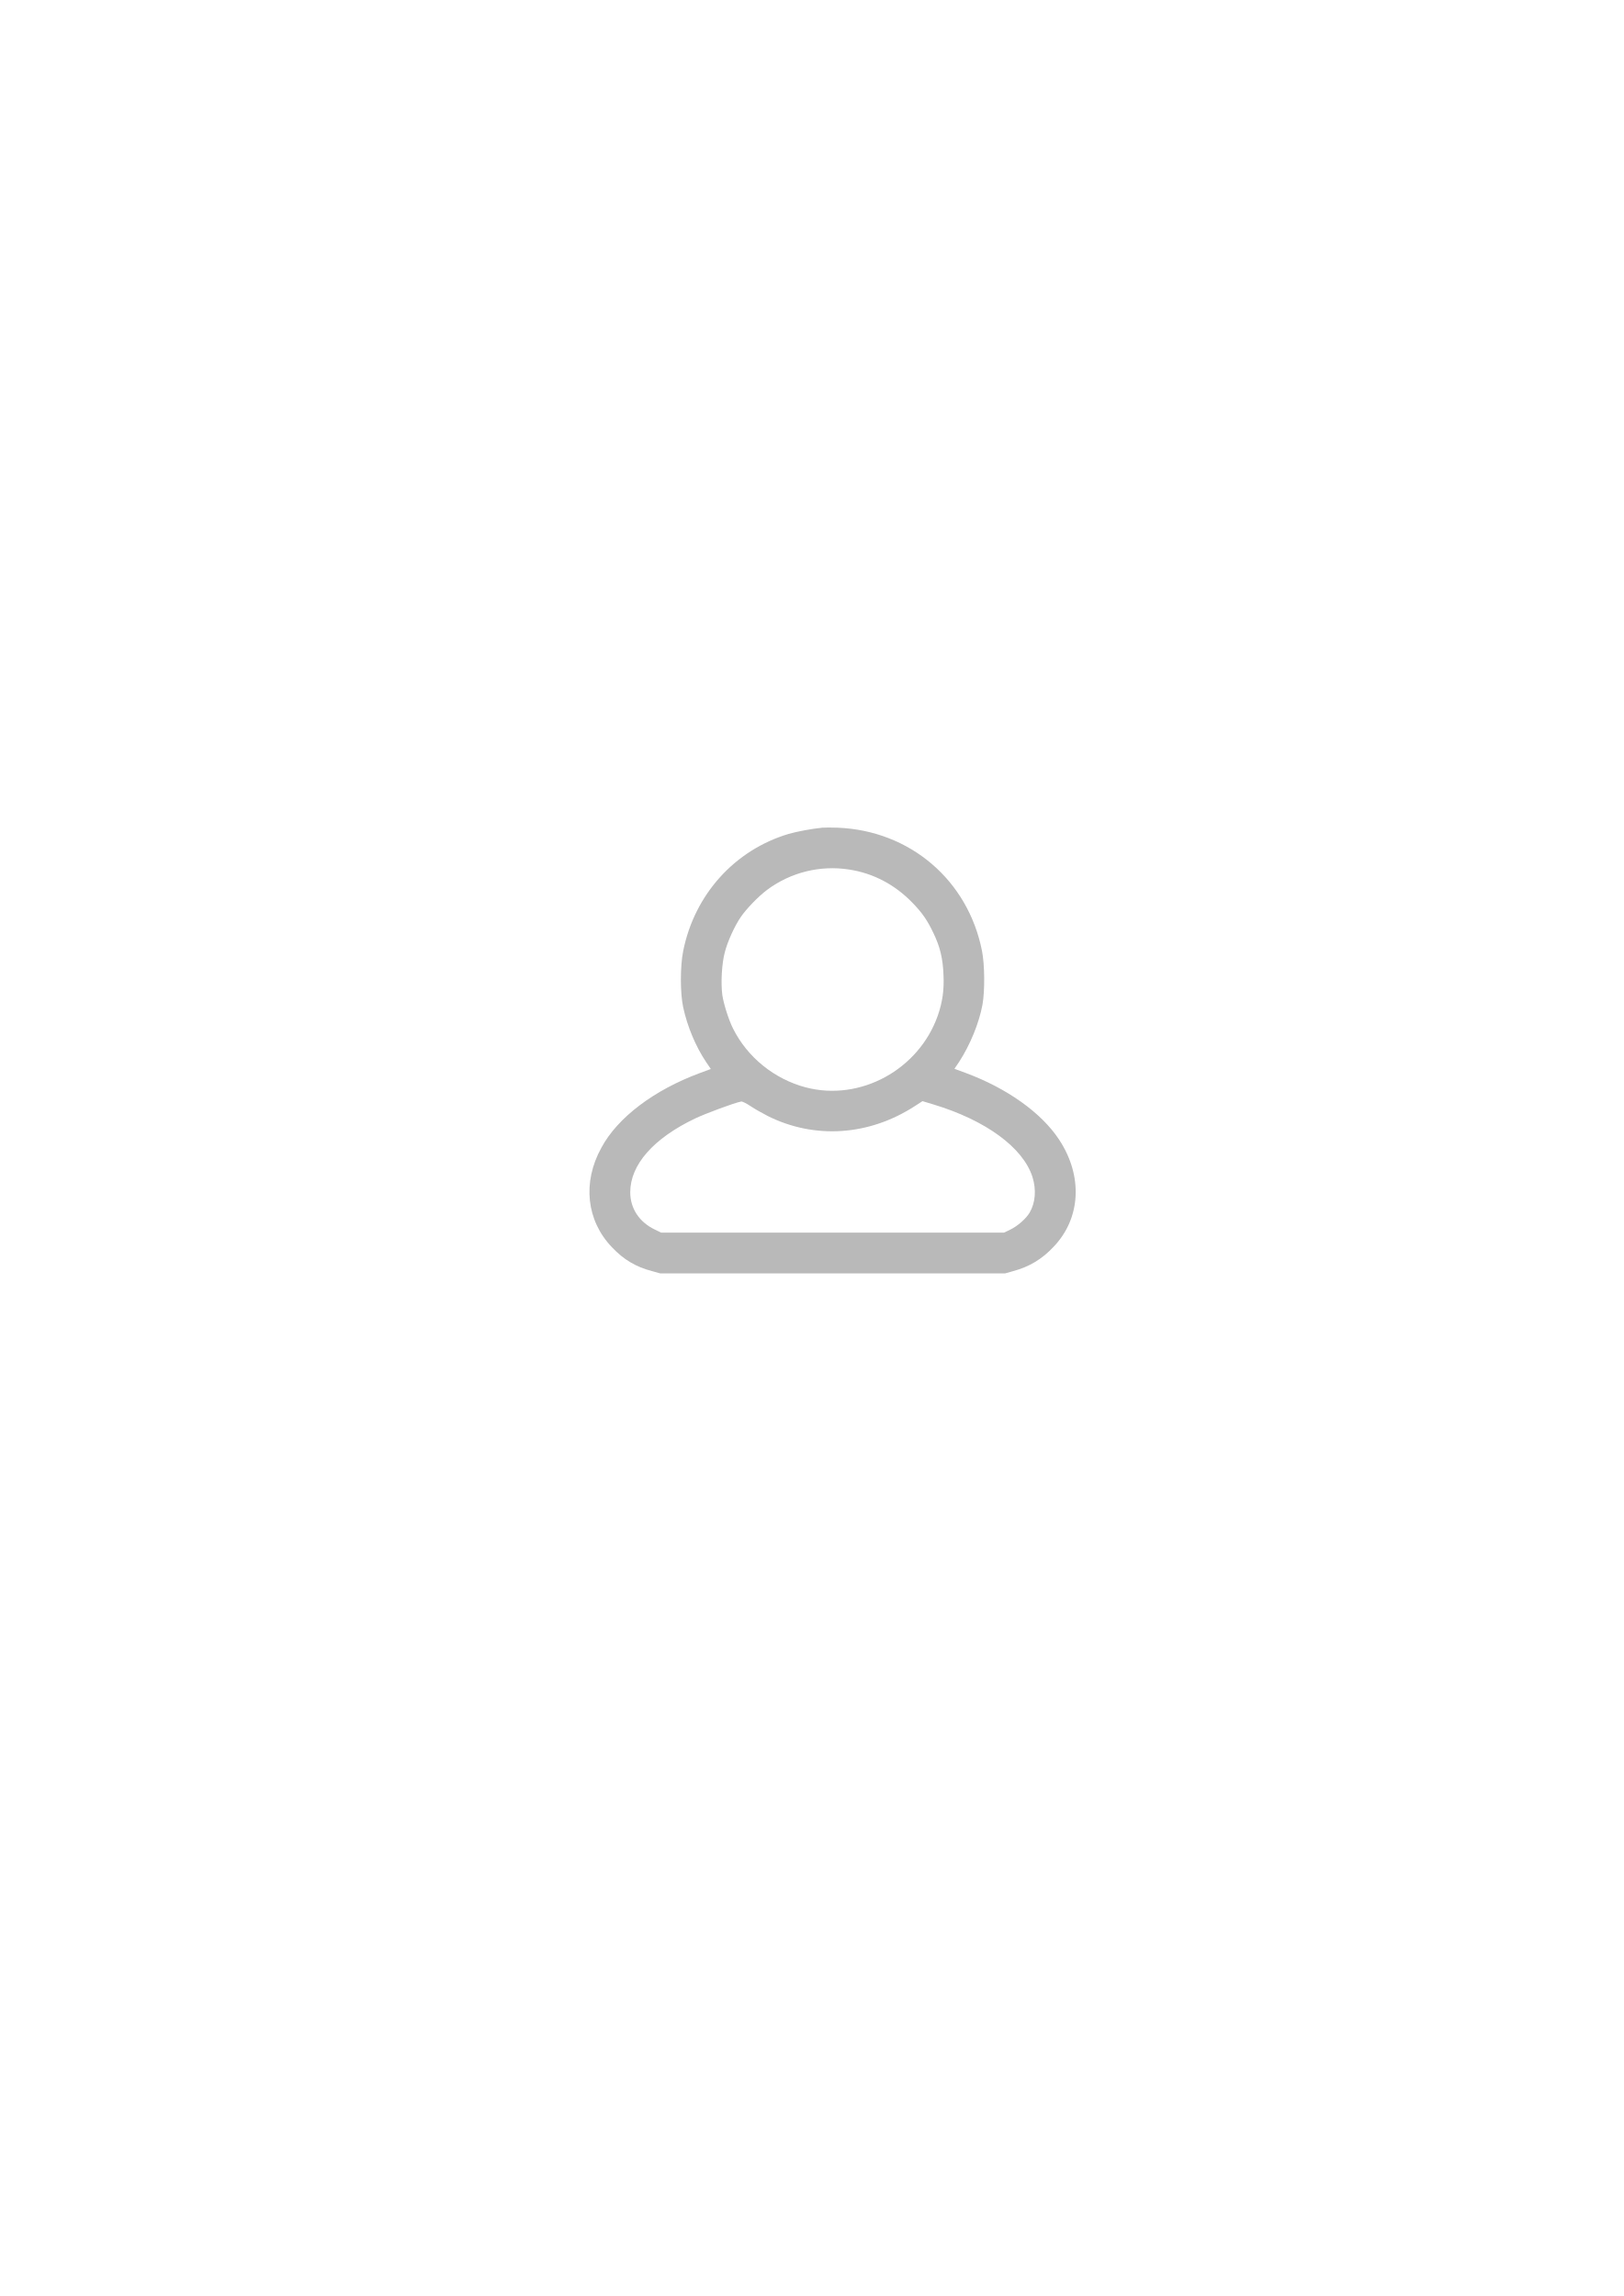
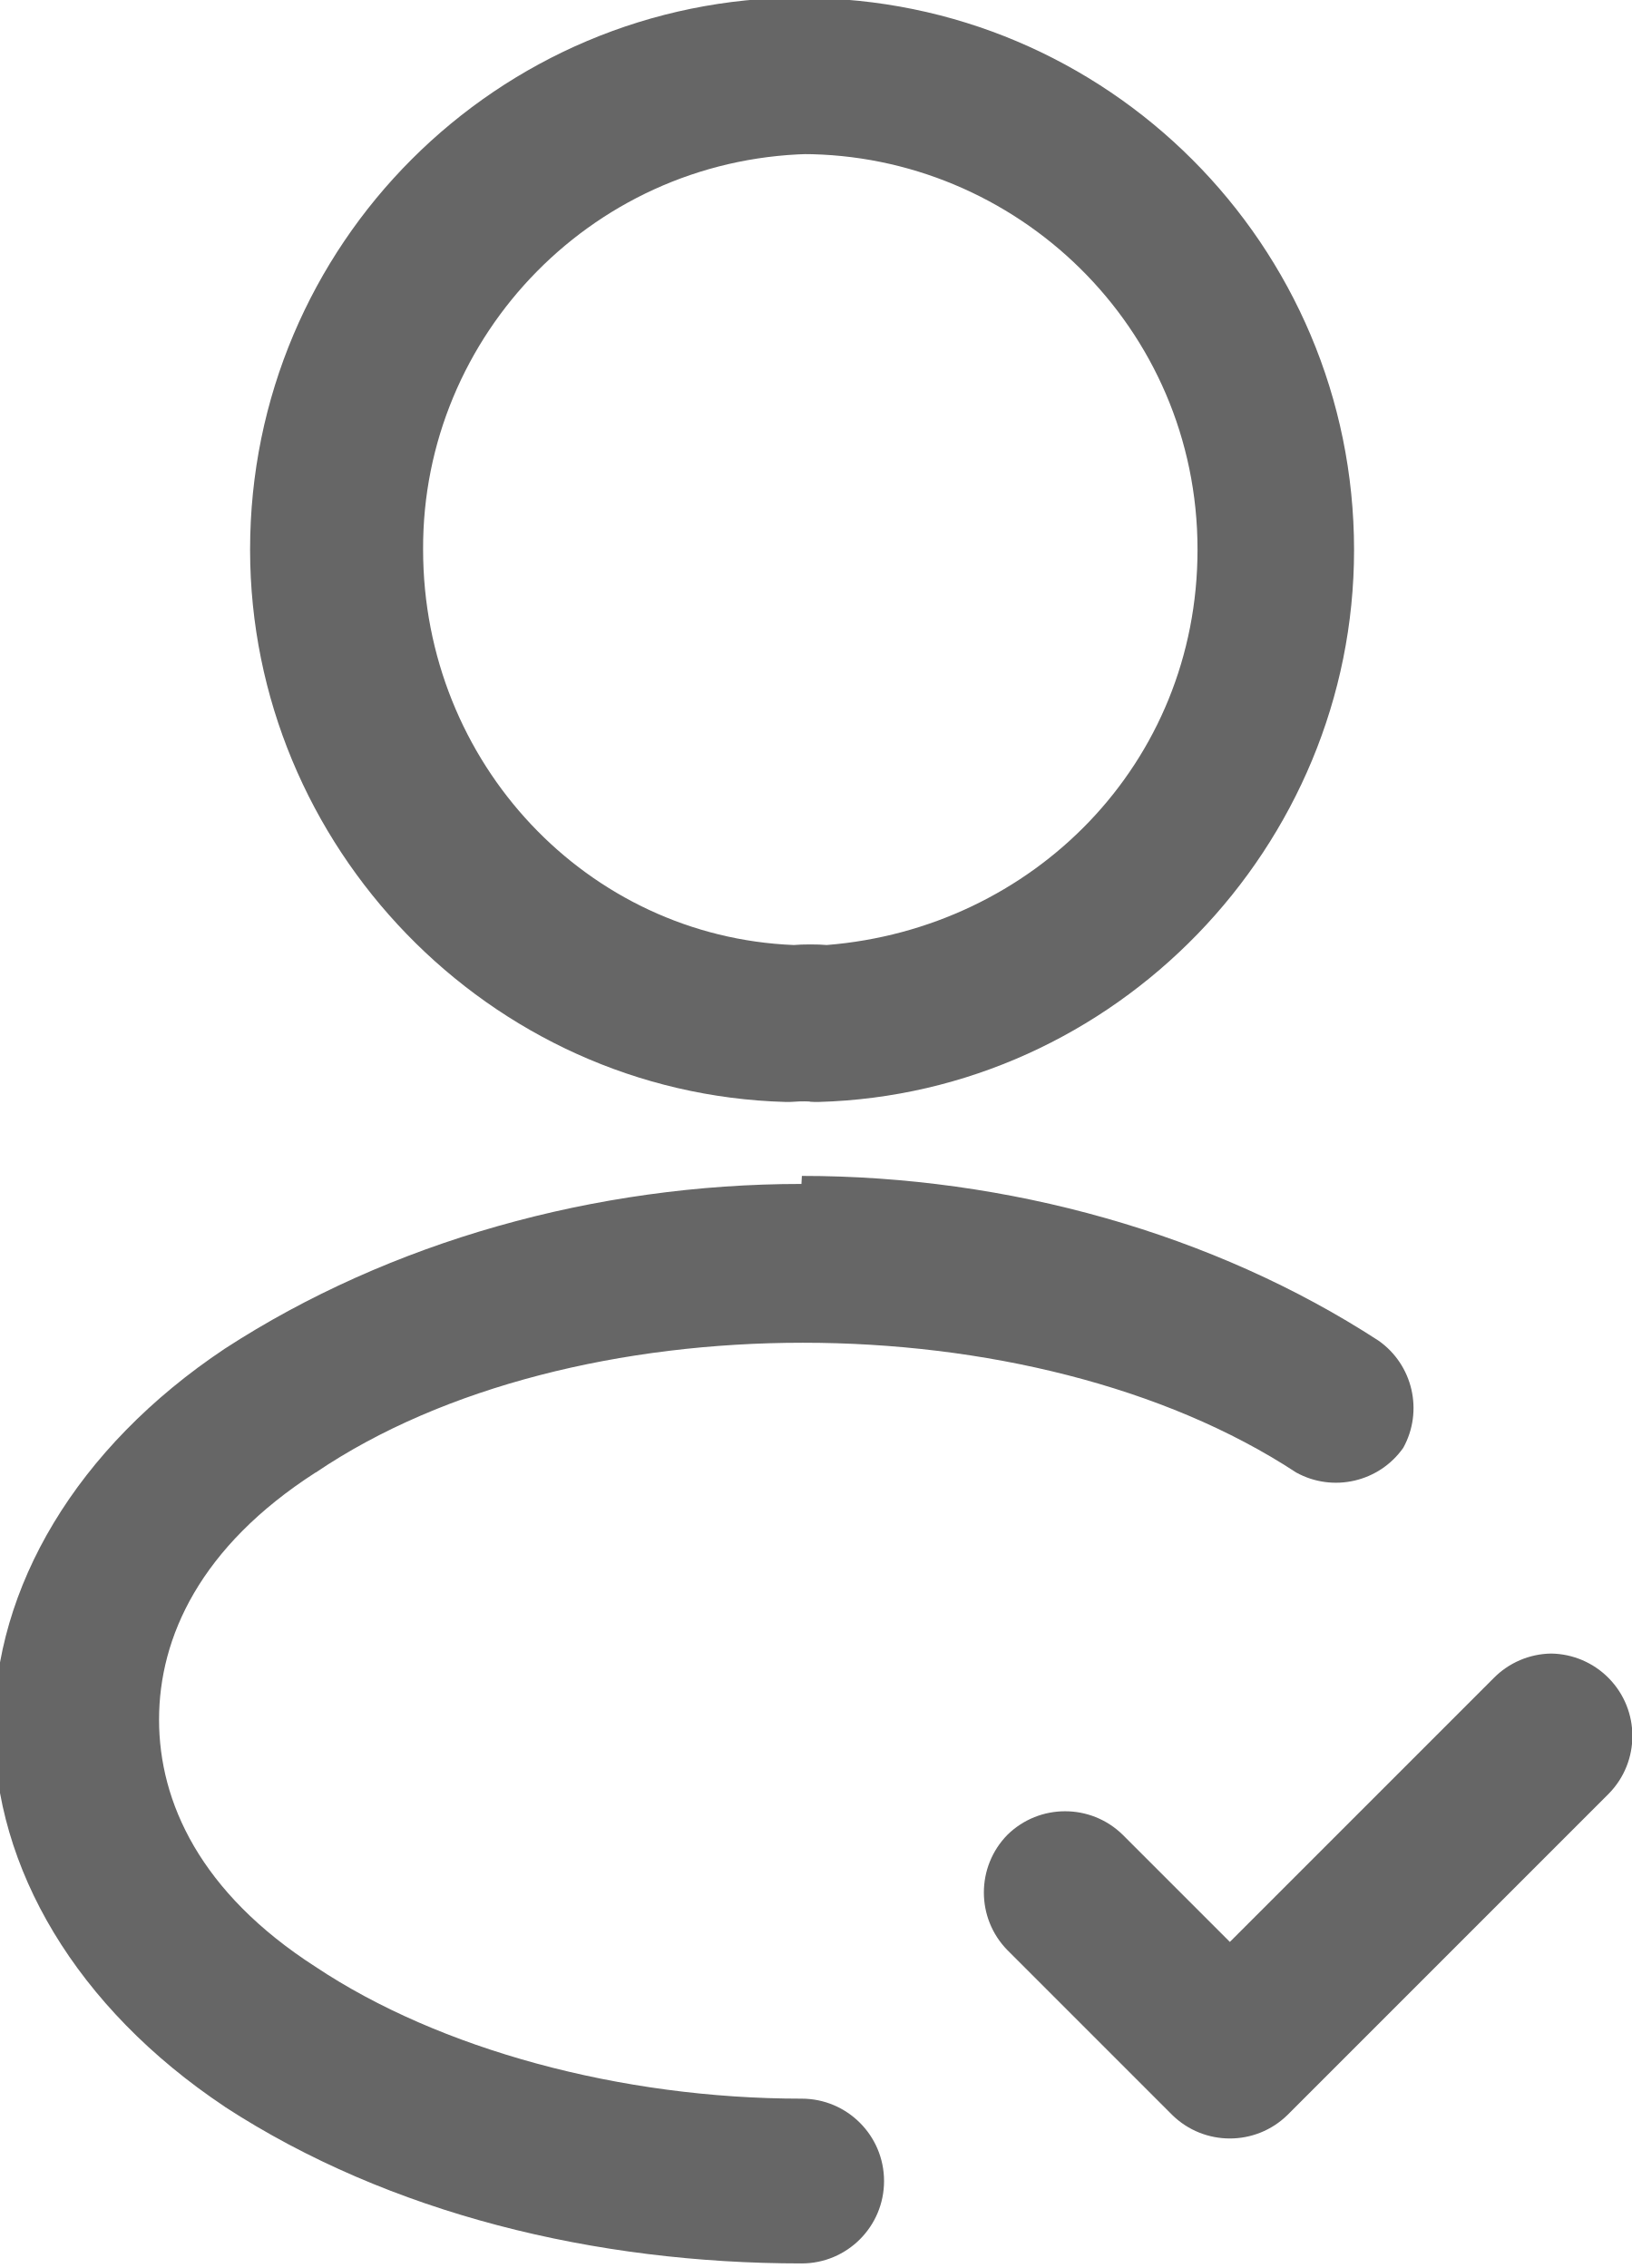
- <svg xmlns="http://www.w3.org/2000/svg" width="210mm" height="297mm" viewBox="0 0 210 297" version="1.1" id="svg1" xml:space="preserve">
-   <defs id="defs1">
-     <style id="style3767">.cls-1{fill-rule:evenodd;}</style>
-     <style id="style3767-7">.cls-1{fill-rule:evenodd;}</style>
-     <style id="style3767-0">.cls-1{fill-rule:evenodd;}</style>
-     <style id="style3767-1">.cls-1{fill-rule:evenodd;}</style>
-     <style id="style3767-09">.cls-1{fill-rule:evenodd;}</style>
-     <style id="style3767-07">.cls-1{fill-rule:evenodd;}</style>
-     <style id="style3767-9">.cls-1{fill-rule:evenodd;}</style>
-     <style id="style3767-8">.cls-1{fill-rule:evenodd;}</style>
-     <style id="style3767-6">.cls-1{fill-rule:evenodd;}</style>
-     <style id="style3767-7-3">.cls-1{fill-rule:evenodd;}</style>
-     <style id="style3767-0-4">.cls-1{fill-rule:evenodd;}</style>
-     <style id="style3767-1-1">.cls-1{fill-rule:evenodd;}</style>
-     <style id="style3767-09-5">.cls-1{fill-rule:evenodd;}</style>
-     <style id="style3767-07-8">.cls-1{fill-rule:evenodd;}</style>
-     <style id="style3767-9-1">.cls-1{fill-rule:evenodd;}</style>
-     <style id="style3767-8-6">.cls-1{fill-rule:evenodd;}</style>
-     <filter id="filter32_d_0_1" x="3560" y="0" width="500" height="954" filterUnits="userSpaceOnUse" color-interpolation-filters="sRGB">
-       <feFlood flood-opacity="0" result="BackgroundImageFix" id="feFlood2411" />
-       <feColorMatrix in="SourceAlpha" type="matrix" values="0 0 0 0 0 0 0 0 0 0 0 0 0 0 0 0 0 0 127 0" result="hardAlpha" id="feColorMatrix2411" />
-       <feOffset dx="17" dy="24" id="feOffset2411" />
-       <feGaussianBlur stdDeviation="27.5" id="feGaussianBlur2412" />
-       <feComposite in2="hardAlpha" operator="out" id="feComposite2412" />
-       <feColorMatrix type="matrix" values="0 0 0 0 0 0 0 0 0 0 0 0 0 0 0 0 0 0 0.07 0" id="feColorMatrix2412" />
-       <feBlend mode="normal" in2="BackgroundImageFix" result="effect1_dropShadow_0_1" id="feBlend2412" />
-       <feBlend mode="normal" in="SourceGraphic" in2="effect1_dropShadow_0_1" result="shape" id="feBlend2413" />
-     </filter>
-     <filter id="filter105_d_0_1" x="4005" y="0" width="500" height="954" filterUnits="userSpaceOnUse" color-interpolation-filters="sRGB">
-       <feFlood flood-opacity="0" result="BackgroundImageFix" id="feFlood2564" />
-       <feColorMatrix in="SourceAlpha" type="matrix" values="0 0 0 0 0 0 0 0 0 0 0 0 0 0 0 0 0 0 127 0" result="hardAlpha" id="feColorMatrix2564" />
-       <feOffset dx="17" dy="24" id="feOffset2564" />
-       <feGaussianBlur stdDeviation="27.5" id="feGaussianBlur2564" />
-       <feComposite in2="hardAlpha" operator="out" id="feComposite2564" />
-       <feColorMatrix type="matrix" values="0 0 0 0 0 0 0 0 0 0 0 0 0 0 0 0 0 0 0.07 0" id="feColorMatrix2565" />
-       <feBlend mode="normal" in2="BackgroundImageFix" result="effect1_dropShadow_0_1" id="feBlend2565" />
-       <feBlend mode="normal" in="SourceGraphic" in2="effect1_dropShadow_0_1" result="shape" id="feBlend2566" />
-     </filter>
-     <filter id="filter117_d_0_1" x="890" y="8089" width="500" height="1120" filterUnits="userSpaceOnUse" color-interpolation-filters="sRGB">
-       <feFlood flood-opacity="0" result="BackgroundImageFix" id="feFlood2594" />
-       <feColorMatrix in="SourceAlpha" type="matrix" values="0 0 0 0 0 0 0 0 0 0 0 0 0 0 0 0 0 0 127 0" result="hardAlpha" id="feColorMatrix2594" />
-       <feOffset dx="17" dy="24" id="feOffset2594" />
-       <feGaussianBlur stdDeviation="27.5" id="feGaussianBlur2595" />
-       <feComposite in2="hardAlpha" operator="out" id="feComposite2595" />
-       <feColorMatrix type="matrix" values="0 0 0 0 0 0 0 0 0 0 0 0 0 0 0 0 0 0 0.07 0" id="feColorMatrix2595" />
-       <feBlend mode="normal" in2="BackgroundImageFix" result="effect1_dropShadow_0_1" id="feBlend2595" />
-       <feBlend mode="normal" in="SourceGraphic" in2="effect1_dropShadow_0_1" result="shape" id="feBlend2596" />
-     </filter>
-     <filter id="filter128_d_0_1" x="2670" y="0" width="500" height="954" filterUnits="userSpaceOnUse" color-interpolation-filters="sRGB">
-       <feFlood flood-opacity="0" result="BackgroundImageFix" id="feFlood2614" />
-       <feColorMatrix in="SourceAlpha" type="matrix" values="0 0 0 0 0 0 0 0 0 0 0 0 0 0 0 0 0 0 127 0" result="hardAlpha" id="feColorMatrix2614" />
-       <feOffset dx="17" dy="24" id="feOffset2614" />
-       <feGaussianBlur stdDeviation="27.5" id="feGaussianBlur2614" />
-       <feComposite in2="hardAlpha" operator="out" id="feComposite2614" />
-       <feColorMatrix type="matrix" values="0 0 0 0 0 0 0 0 0 0 0 0 0 0 0 0 0 0 0.07 0" id="feColorMatrix2615" />
-       <feBlend mode="normal" in2="BackgroundImageFix" result="effect1_dropShadow_0_1" id="feBlend2615" />
-       <feBlend mode="normal" in="SourceGraphic" in2="effect1_dropShadow_0_1" result="shape" id="feBlend2616" />
-     </filter>
-   </defs>
-   <g id="layer1">
-     <g style="fill:none" id="g62" transform="matrix(0.2645833,0,0,0.2645833,-862.0456,-815.6112)">
-       <g filter="url(#filter32_d_0_1)" id="g371" />
-       <g filter="url(#filter105_d_0_1)" id="g1672" transform="matrix(0.7525126,0,0,0.7525126,672.9889,3158.611)" />
-       <g filter="url(#filter117_d_0_1)" id="g1802" />
-       <g filter="url(#filter128_d_0_1)" id="g1886" />
+ <svg xmlns="http://www.w3.org/2000/svg" width="59.508mm" height="82.719mm" viewBox="0 0 59.508 82.719" version="1.1" id="svg1" xml:space="preserve">
+   <defs id="defs1" />
+   <g id="layer1" transform="translate(-71.81225,-112.652)">
+     <g style="fill:none" id="g1" transform="matrix(300.4891,0,0,300.4891,-5052.622,-7224.48)">
+       <path id="path1" style="color:#000000;fill:#666666;stroke-width:0.013;stroke-linecap:round;stroke-linejoin:round;-inkscape-stroke:none" d="m 17.151,24.417 c -0.037,0 -0.067,0.03 -0.067,0.067 v 2.4e-5 c 0,9e-6 0,1.7e-5 0,2.5e-5 2.7e-5,0.036 0.029,0.066 0.065,0.067 a 0.01,0.01 0 0 0 0.001,-2.5e-5 c 8.19e-4,-7.1e-5 0.002,-5.4e-5 0.002,0 a 0.01,0.01 0 0 0 0.001,2.5e-5 c 0.036,-0.001 0.065,-0.031 0.065,-0.067 0,-0.037 -0.03,-0.067 -0.067,-0.067 z m 0,0.019 c 0.026,0 0.048,0.021 0.048,0.048 0,0.026 -0.02,0.046 -0.045,0.048 -0.001,-9.6e-5 -0.003,-9.4e-5 -0.004,1e-6 -0.025,-0.001 -0.045,-0.022 -0.045,-0.048 a 0.01,0.01 0 0 0 0,-2.6e-5 c -1.08e-4,-0.026 0.021,-0.048 0.048,-0.048 z m -7.5e-5,0.125 c -0.025,0 -0.05,0.007 -0.07,0.02 -0.018,0.012 -0.028,0.029 -0.028,0.046 0,0.017 0.01,0.034 0.028,0.046 a 0.01,0.01 0 0 0 2.5e-5,2.5e-5 c 0.02,0.013 0.045,0.019 0.07,0.019 a 0.01,0.01 0 0 0 0.01,-0.01 0.01,0.01 0 0 0 -0.01,-0.01 c -0.022,0 -0.044,-0.006 -0.059,-0.016 -0.014,-0.009 -0.019,-0.02 -0.019,-0.03 0,-0.01 0.005,-0.021 0.019,-0.03 a 0.01,0.01 0 0 0 2.6e-5,0 c 0.031,-0.021 0.087,-0.021 0.119,0 a 0.01,0.01 0 0 0 0.013,-0.003 0.01,0.01 0 0 0 -0.003,-0.013 c -0.02,-0.013 -0.045,-0.02 -0.07,-0.02 z m 0.091,0.057 a 0.01,0.01 0 0 0 -0.007,0.003 l -0.032,0.032 -0.013,-0.013 a 0.01,0.01 0 0 0 -0.014,0 0.01,0.01 0 0 0 0,0.014 l 0.02,0.02 a 0.01,0.01 0 0 0 0.014,0 l 0.039,-0.039 a 0.01,0.01 0 0 0 0,-0.014 0.01,0.01 0 0 0 -0.007,-0.003 z" />
    </g>
-     <path fill="#000000" d="m 106.326,107.068 c -1.333,0.135 -3.199,0.479 -4.318,0.799 -6.984,2.079 -12.181,7.837 -13.647,15.14 -0.4,1.972 -0.4,5.464 0,7.303 0.532,2.452 1.599,5.038 2.959,7.064 l 0.613,0.906 -1.439,0.532 c -5.891,2.186 -10.609,5.731 -12.714,9.649 -2.479,4.478 -1.946,9.436 1.387,12.901 1.492,1.573 3.092,2.532 5.171,3.065 l 1.04,0.293 h 22.31 22.31 l 1.04,-0.293 c 2.079,-0.56 3.732,-1.546 5.224,-3.145 3.545,-3.705 3.812,-9.169 0.72,-13.861 -2.292,-3.492 -6.77,-6.664 -12.101,-8.636 l -1.439,-0.532 0.613,-0.906 c 1.412,-2.186 2.559,-4.958 3.012,-7.383 0.32,-1.786 0.293,-5.171 -0.06,-6.957 -1.813,-9.169 -9.329,-15.567 -18.659,-15.94 -0.799,-0.03 -1.706,-0.03 -2.026,0 z m 3.492,5.411 c 3.145,0.479 5.971,1.973 8.263,4.371 1.226,1.279 1.866,2.212 2.639,3.838 0.879,1.813 1.226,3.332 1.306,5.438 0.09,1.999 -0.135,3.465 -0.72,5.198 -2.452,7.037 -10.049,11.195 -17.112,9.329 -4.025,-1.067 -7.517,-3.865 -9.383,-7.597 -0.56,-1.119 -1.199,-3.119 -1.387,-4.318 -0.213,-1.573 -0.075,-4.105 0.322,-5.571 0.347,-1.36 1.253,-3.358 2.052,-4.531 0.72,-1.067 2.319,-2.719 3.439,-3.545 3.012,-2.239 6.824,-3.199 10.582,-2.612 z m -10.529,31.879 c 6.077,3.039 13.114,2.559 19.032,-1.279 l 0.986,-0.639 1.412,0.425 c 6.797,2.053 11.621,5.598 12.821,9.409 0.506,1.626 0.374,3.305 -0.373,4.585 -0.454,0.772 -1.546,1.732 -2.479,2.186 l -0.825,0.4 H 107.686 85.509 l -0.825,-0.4 c -1.999,-0.96 -3.172,-2.719 -3.172,-4.825 0,-3.545 2.985,-6.957 8.396,-9.542 1.36,-0.639 5.064,-2.026 5.944,-2.186 0.161,-0.03 0.64,0.213 1.253,0.613 0.506,0.347 1.519,0.906 2.186,1.253 z" id="path1-2" style="opacity:0.55;fill:#808080;stroke-width:0.267" />
  </g>
-   <style type="text/css" id="style1">
- 	.st0{fill:none;stroke:#6C3DB7;stroke-width:4;stroke-linecap:round;stroke-linejoin:round;stroke-miterlimit:10;}
- 	.st1{fill:none;stroke:#1F992A;stroke-width:4;stroke-linecap:round;stroke-linejoin:round;stroke-miterlimit:10;}
- 	.st2{fill:none;stroke:#6A83BA;stroke-width:4;stroke-linecap:round;stroke-linejoin:round;stroke-miterlimit:10;}
- 	.st3{fill:#8A8AFF;stroke:#8A8AFF;stroke-width:2;stroke-linecap:round;stroke-linejoin:round;stroke-miterlimit:10;}
- 	.st4{fill:#6C3DB7;stroke:#6C3DB7;stroke-width:2;stroke-linecap:round;stroke-linejoin:round;stroke-miterlimit:10;}
- 	.st5{fill:#A576FF;stroke:#A576FF;stroke-width:2;stroke-linecap:round;stroke-linejoin:round;stroke-miterlimit:10;}
- 	.st6{fill:#F2BB41;stroke:#F2BB41;stroke-width:2;stroke-linecap:round;stroke-linejoin:round;stroke-miterlimit:10;}
- 	.st7{fill:#E08838;stroke:#E08838;stroke-width:2;stroke-linecap:round;stroke-linejoin:round;stroke-miterlimit:10;}
- 	.st8{fill:#1F992A;stroke:#1F992A;stroke-width:2;stroke-linecap:round;stroke-linejoin:round;stroke-miterlimit:10;}
- 	.st9{fill:#5EC11E;stroke:#5EC11E;stroke-width:2;stroke-linecap:round;stroke-linejoin:round;stroke-miterlimit:10;}
- 	.st10{fill:#E3FAFF;stroke:#E3FAFF;stroke-width:2;stroke-linecap:round;stroke-linejoin:round;stroke-miterlimit:10;}
- 	.st11{fill:#FF5093;stroke:#FF5093;stroke-width:2;stroke-linecap:round;stroke-linejoin:round;stroke-miterlimit:10;}
- 	.st12{fill:#B7257F;stroke:#B7257F;stroke-width:2;stroke-linecap:round;stroke-linejoin:round;stroke-miterlimit:10;}
- 	.st13{fill:#5189E5;stroke:#5189E5;stroke-width:2;stroke-linecap:round;stroke-linejoin:round;stroke-miterlimit:10;}
- 	.st14{fill:#6EBAFF;stroke:#6EBAFF;stroke-width:2;stroke-linecap:round;stroke-linejoin:round;stroke-miterlimit:10;}
- 	.st15{fill:#EDD977;stroke:#EDD977;stroke-width:2;stroke-linecap:round;stroke-linejoin:round;stroke-miterlimit:10;}
- 	.st16{fill:#8C43FF;stroke:#8C43FF;stroke-width:2;stroke-linecap:round;stroke-linejoin:round;stroke-miterlimit:10;}
- 	.st17{fill:#5252BA;stroke:#5252BA;stroke-width:2;stroke-linecap:round;stroke-linejoin:round;stroke-miterlimit:10;}
- 	.st18{fill:none;stroke:#E3FAFF;stroke-width:4;stroke-linecap:round;stroke-linejoin:round;stroke-miterlimit:10;}
- 	.st19{fill:#354C75;stroke:#354C75;stroke-width:2;stroke-linecap:round;stroke-linejoin:round;stroke-miterlimit:10;}
- </style>
-   <style type="text/css" id="style1-9">
- 	.st0{fill:none;stroke:#6C3DB7;stroke-width:4;stroke-linecap:round;stroke-linejoin:round;stroke-miterlimit:10;}
- 	.st1{fill:none;stroke:#1F992A;stroke-width:4;stroke-linecap:round;stroke-linejoin:round;stroke-miterlimit:10;}
- 	.st2{fill:none;stroke:#6A83BA;stroke-width:4;stroke-linecap:round;stroke-linejoin:round;stroke-miterlimit:10;}
- 	.st3{fill:#8A8AFF;stroke:#8A8AFF;stroke-width:2;stroke-linecap:round;stroke-linejoin:round;stroke-miterlimit:10;}
- 	.st4{fill:#6C3DB7;stroke:#6C3DB7;stroke-width:2;stroke-linecap:round;stroke-linejoin:round;stroke-miterlimit:10;}
- 	.st5{fill:#A576FF;stroke:#A576FF;stroke-width:2;stroke-linecap:round;stroke-linejoin:round;stroke-miterlimit:10;}
- 	.st6{fill:#F2BB41;stroke:#F2BB41;stroke-width:2;stroke-linecap:round;stroke-linejoin:round;stroke-miterlimit:10;}
- 	.st7{fill:#E08838;stroke:#E08838;stroke-width:2;stroke-linecap:round;stroke-linejoin:round;stroke-miterlimit:10;}
- 	.st8{fill:#1F992A;stroke:#1F992A;stroke-width:2;stroke-linecap:round;stroke-linejoin:round;stroke-miterlimit:10;}
- 	.st9{fill:#5EC11E;stroke:#5EC11E;stroke-width:2;stroke-linecap:round;stroke-linejoin:round;stroke-miterlimit:10;}
- 	.st10{fill:#E3FAFF;stroke:#E3FAFF;stroke-width:2;stroke-linecap:round;stroke-linejoin:round;stroke-miterlimit:10;}
- 	.st11{fill:#FF5093;stroke:#FF5093;stroke-width:2;stroke-linecap:round;stroke-linejoin:round;stroke-miterlimit:10;}
- 	.st12{fill:#B7257F;stroke:#B7257F;stroke-width:2;stroke-linecap:round;stroke-linejoin:round;stroke-miterlimit:10;}
- 	.st13{fill:#5189E5;stroke:#5189E5;stroke-width:2;stroke-linecap:round;stroke-linejoin:round;stroke-miterlimit:10;}
- 	.st14{fill:#6EBAFF;stroke:#6EBAFF;stroke-width:2;stroke-linecap:round;stroke-linejoin:round;stroke-miterlimit:10;}
- 	.st15{fill:#EDD977;stroke:#EDD977;stroke-width:2;stroke-linecap:round;stroke-linejoin:round;stroke-miterlimit:10;}
- 	.st16{fill:#8C43FF;stroke:#8C43FF;stroke-width:2;stroke-linecap:round;stroke-linejoin:round;stroke-miterlimit:10;}
- 	.st17{fill:#5252BA;stroke:#5252BA;stroke-width:2;stroke-linecap:round;stroke-linejoin:round;stroke-miterlimit:10;}
- 	.st18{fill:none;stroke:#E3FAFF;stroke-width:4;stroke-linecap:round;stroke-linejoin:round;stroke-miterlimit:10;}
- 	.st19{fill:#354C75;stroke:#354C75;stroke-width:2;stroke-linecap:round;stroke-linejoin:round;stroke-miterlimit:10;}
- </style>
</svg>
